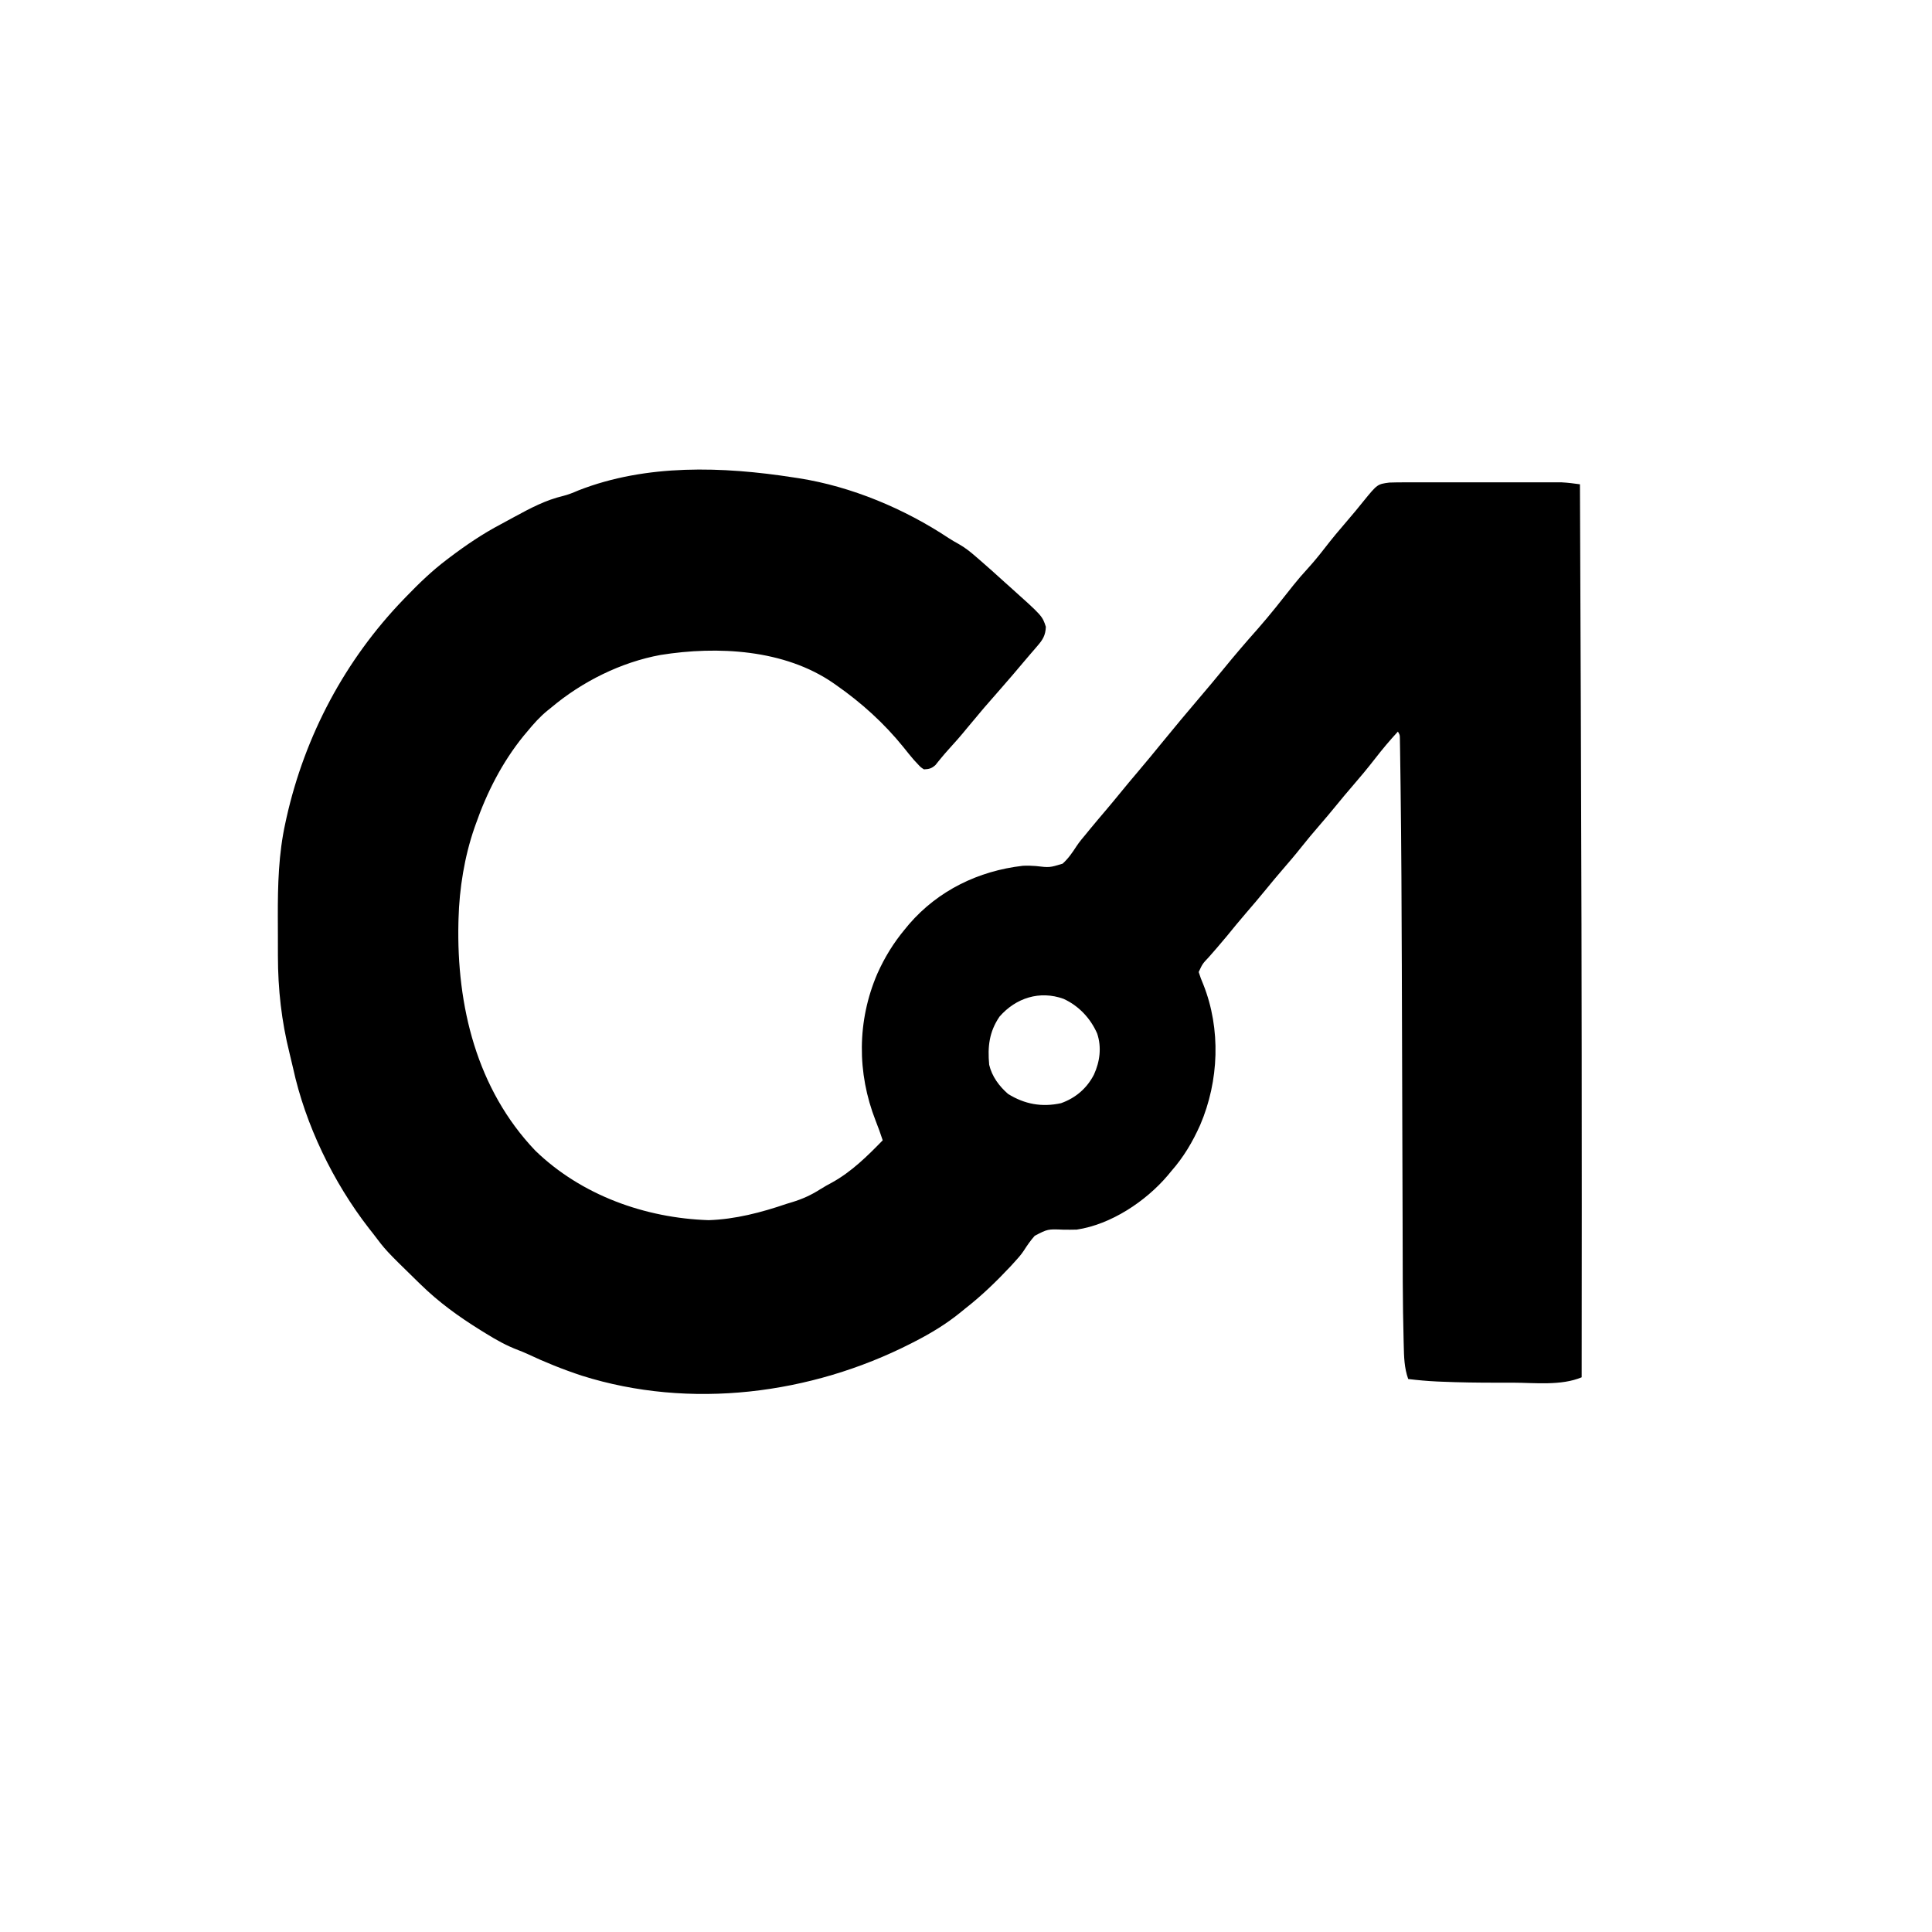
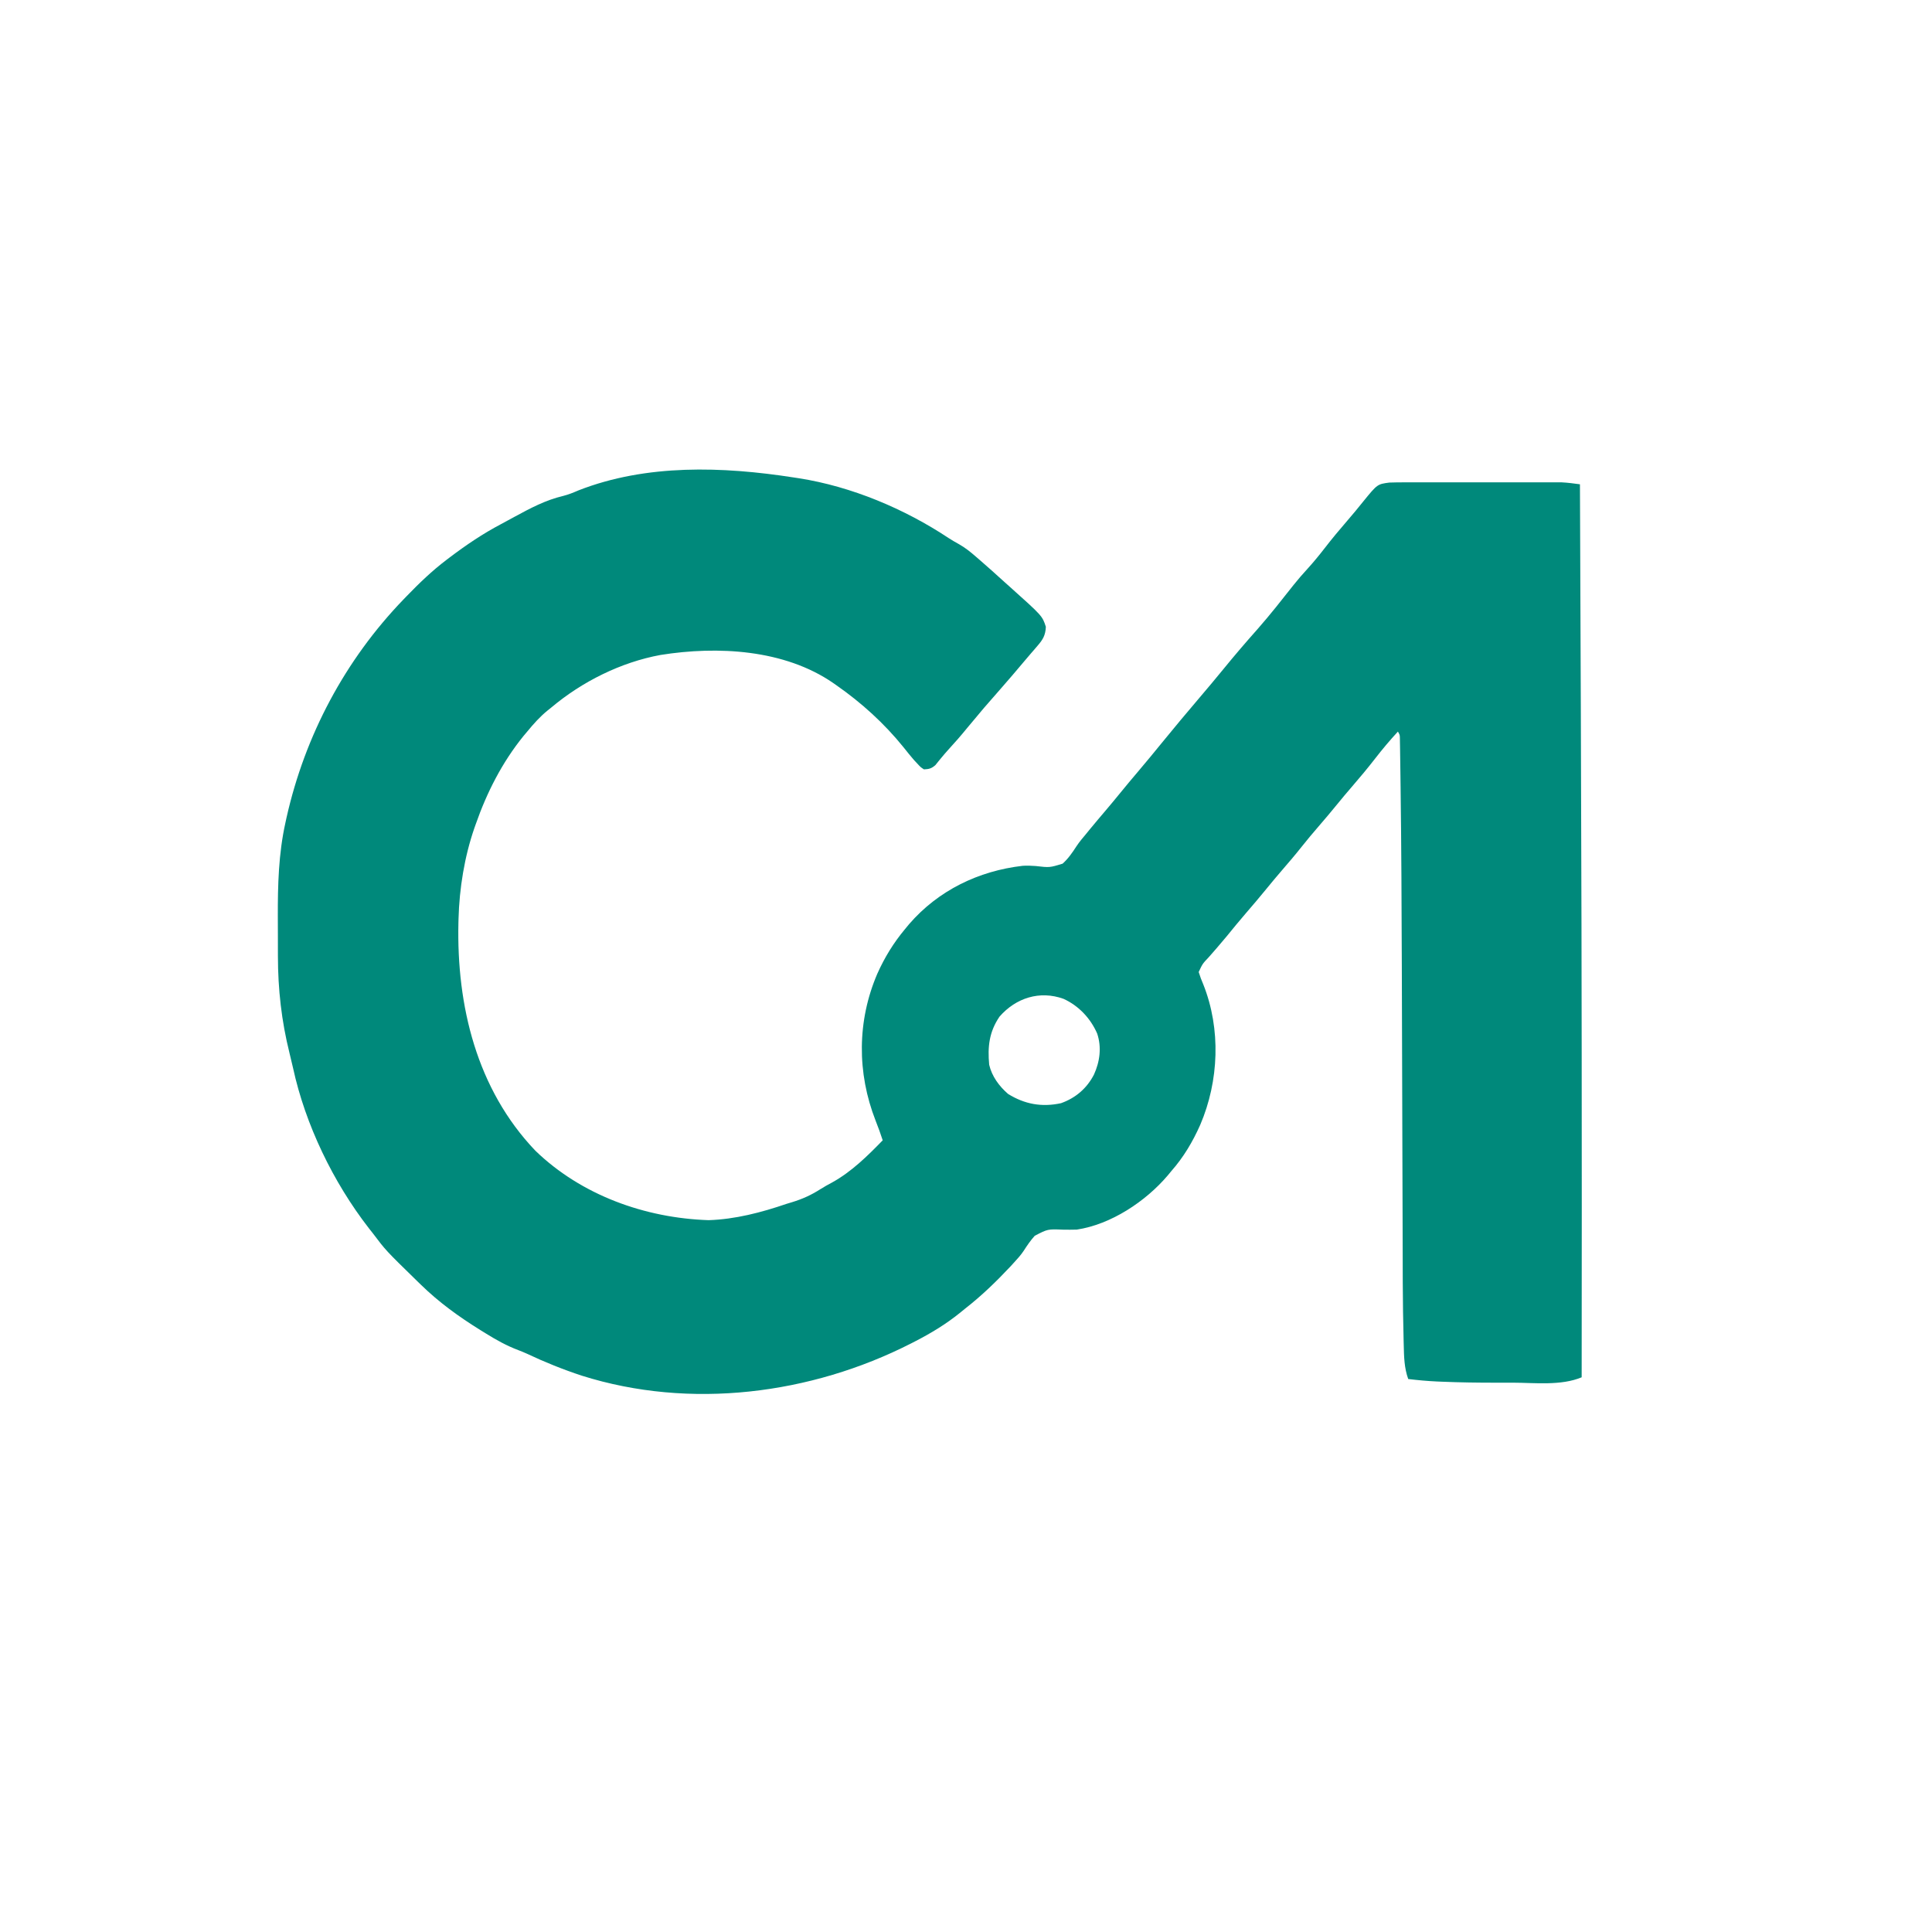
<svg xmlns="http://www.w3.org/2000/svg" version="1.1" width="1125" height="1125">
+   <style>path { fill: #00897b; }</style>
  <path d="M0 0 C1.052 0.16 2.104 0.32 3.188 0.484 C33.842 5.29 64.676 18.244 90.508 35.395 C92.428 36.631 94.409 37.775 96.41 38.875 C100.065 40.944 103.156 43.432 106.312 46.188 C106.874 46.671 107.436 47.154 108.015 47.652 C113.079 52.025 118.056 56.492 123 61 C123.968 61.864 124.936 62.727 125.934 63.617 C144.956 80.663 144.956 80.663 147 87 C146.778 91.897 145.297 94.411 142.125 98.062 C141.315 99.009 140.506 99.955 139.672 100.93 C139.238 101.427 138.804 101.924 138.357 102.437 C136.956 104.051 135.577 105.682 134.203 107.32 C129.856 112.501 125.467 117.644 121 122.723 C110.97 134.136 110.97 134.136 101.25 145.812 C97.681 150.218 93.965 154.454 90.133 158.633 C88.739 160.18 87.377 161.758 86.055 163.367 C85.459 164.092 84.864 164.816 84.25 165.562 C83.74 166.203 83.229 166.844 82.703 167.504 C80.458 169.476 78.979 169.903 76 170 C74.078 168.734 74.078 168.734 72.25 166.75 C71.553 166.001 70.855 165.252 70.137 164.48 C68.046 162.054 66.051 159.574 64.062 157.062 C52.809 143.145 39.653 131.231 25 121 C24.134 120.391 24.134 120.391 23.251 119.771 C-5.207 100.1 -44.173 98.077 -77.345 103.375 C-100.479 107.615 -123.088 118.924 -141 134 C-141.694 134.554 -142.387 135.109 -143.102 135.68 C-147.599 139.345 -151.325 143.522 -155 148 C-155.74 148.879 -156.48 149.758 -157.242 150.664 C-169.641 165.994 -178.513 183.444 -185 202 C-185.248 202.7 -185.497 203.4 -185.752 204.121 C-191.54 220.811 -194.533 239.369 -195 257 C-195.02 257.768 -195.041 258.536 -195.062 259.327 C-196.161 307.678 -184.451 356.209 -150.25 392.062 C-123.444 417.971 -86.389 431.278 -49.375 432.5 C-33.832 431.994 -18.632 428.012 -4 423 C-2.912 422.671 -1.824 422.343 -0.703 422.004 C5.286 420.172 10.35 417.874 15.629 414.504 C17.914 413.054 20.236 411.77 22.625 410.5 C33.839 404.294 43.127 395.137 52 386 C50.744 382.107 49.345 378.299 47.843 374.494 C36.986 346.74 37.053 316.453 48.864 288.992 C53.136 279.448 58.28 271.057 65 263 C65.771 262.065 66.542 261.131 67.336 260.168 C84.355 240.477 107.788 229.126 133.509 226.157 C136.068 225.996 138.495 226.087 141.051 226.277 C149.182 227.226 149.182 227.226 156.751 224.915 C160.038 221.96 162.462 218.436 164.849 214.74 C166.549 212.171 168.517 209.855 170.5 207.5 C171.583 206.17 171.583 206.17 172.688 204.812 C175.724 201.12 178.818 197.479 181.914 193.836 C184.812 190.419 187.672 186.975 190.5 183.5 C193.788 179.46 197.127 175.469 200.5 171.5 C205.405 165.725 210.22 159.88 215 154 C222.031 145.35 229.198 136.827 236.416 128.334 C241.135 122.779 245.841 117.219 250.438 111.562 C256.922 103.599 263.612 95.798 270.438 88.125 C277.677 79.892 284.458 71.228 291.25 62.625 C293.828 59.386 296.514 56.3 299.312 53.25 C302.842 49.383 306.11 45.386 309.312 41.25 C313.602 35.711 318.054 30.35 322.646 25.06 C325.807 21.414 328.863 17.708 331.875 13.938 C340.046 3.922 340.046 3.922 347 3 C350.299 2.86 353.594 2.863 356.896 2.871 C358.384 2.868 358.384 2.868 359.903 2.865 C363.182 2.861 366.46 2.864 369.738 2.867 C372.021 2.867 374.304 2.866 376.587 2.864 C381.373 2.863 386.158 2.865 390.944 2.87 C397.067 2.875 403.19 2.872 409.313 2.866 C414.029 2.862 418.745 2.864 423.461 2.866 C425.718 2.867 427.975 2.866 430.232 2.864 C433.393 2.861 436.555 2.865 439.716 2.871 C440.643 2.869 441.569 2.867 442.524 2.864 C443.394 2.867 444.265 2.87 445.161 2.873 C445.907 2.873 446.653 2.874 447.421 2.874 C450.98 3.048 454.468 3.53 458 4 C458.172 45.795 458.335 87.591 458.491 129.386 C458.5 131.804 458.509 134.222 458.518 136.641 C458.809 214.661 459.053 292.68 459.062 424.312 C459.062 425.595 459.062 426.878 459.061 428.2 C459.05 460.133 459.031 492.067 459 524 C446.972 529.026 431.685 527.155 418.845 527.13 C415.6 527.125 412.356 527.13 409.111 527.137 C398.553 527.141 388.014 527.002 377.465 526.555 C376.542 526.516 375.619 526.477 374.668 526.437 C369.077 526.174 363.558 525.672 358 525 C355.666 518.45 355.558 512.102 355.393 505.193 C355.374 504.523 355.356 503.853 355.337 503.162 C354.713 480.151 354.791 457.121 354.735 434.103 C354.717 427.085 354.694 420.066 354.67 413.047 C354.628 400.442 354.589 387.836 354.552 375.23 C354.55 374.481 354.548 373.732 354.546 372.96 C354.535 369.172 354.524 365.384 354.513 361.596 C354.441 336.576 354.367 311.555 354.281 286.535 C354.279 285.828 354.276 285.121 354.274 284.393 C354.155 249.786 354.023 215.179 353.562 180.575 C353.532 178.272 353.503 175.969 353.474 173.666 C353.423 169.594 353.362 165.522 353.299 161.451 C353.284 160.291 353.269 159.13 353.253 157.935 C353.235 156.901 353.216 155.866 353.197 154.801 C353.176 153.469 353.176 153.469 353.155 152.11 C353.13 149.944 353.13 149.944 352 148 C347.338 153.049 342.957 158.259 338.75 163.688 C334.433 169.252 329.95 174.636 325.341 179.96 C322.338 183.43 319.391 186.935 316.5 190.5 C313.05 194.751 309.513 198.917 305.938 203.062 C302.552 206.988 299.214 210.931 296 215 C292.29 219.698 288.401 224.226 284.492 228.758 C281.443 232.299 278.445 235.871 275.5 239.5 C271.566 244.346 267.516 249.081 263.441 253.809 C259.675 258.189 256.007 262.639 252.371 267.129 C250.554 269.329 248.717 271.497 246.848 273.652 C246.304 274.28 245.76 274.908 245.199 275.555 C244.131 276.783 243.06 278.009 241.984 279.23 C238.233 283.202 238.233 283.202 236 288 C236.776 290.553 237.63 292.819 238.688 295.25 C249.009 321.201 247.827 351.441 236.884 377.021 C232.449 386.948 227.216 395.806 220 404 C219.325 404.819 218.649 405.637 217.953 406.48 C205.137 421.565 184.939 435.013 165 438 C162.314 438.09 159.644 438.062 156.957 438.027 C148.098 437.665 148.098 437.665 140.535 441.59 C138.093 444.298 136.071 447.255 134.11 450.324 C132.499 452.756 130.597 454.855 128.625 457 C127.542 458.189 127.542 458.189 126.438 459.402 C118.124 468.262 109.599 476.522 100 484 C99.006 484.811 98.012 485.622 96.988 486.457 C88.857 493.026 80.286 498.224 71 503 C70.157 503.435 69.314 503.869 68.445 504.317 C10.162 534.001 -60.14 542.948 -123.188 523.062 C-134.106 519.473 -144.752 515.182 -155.145 510.273 C-156.795 509.537 -158.46 508.828 -160.153 508.195 C-166.998 505.618 -173.046 502.23 -179.25 498.375 C-180.258 497.753 -181.266 497.132 -182.304 496.491 C-194.911 488.649 -206.34 480.41 -217 470 C-217.735 469.286 -218.47 468.571 -219.227 467.835 C-237.35 450.153 -237.35 450.153 -245 440 C-245.73 439.076 -246.459 438.151 -247.211 437.199 C-267.984 410.435 -284.191 376.902 -291.36 343.886 C-291.996 341.018 -292.686 338.17 -293.398 335.32 C-298.087 316.523 -300.149 298.07 -300.168 278.684 C-300.171 277.466 -300.175 276.248 -300.178 274.993 C-300.183 272.435 -300.185 269.876 -300.185 267.317 C-300.187 263.471 -300.206 259.625 -300.225 255.779 C-300.268 237.402 -299.806 219.136 -295.812 201.125 C-295.597 200.134 -295.382 199.144 -295.161 198.123 C-284.418 150.255 -261.06 106.295 -227 71 C-226.433 70.412 -225.867 69.823 -225.283 69.217 C-217.923 61.612 -210.453 54.401 -202 48 C-201.35 47.506 -200.701 47.013 -200.032 46.504 C-190.508 39.314 -180.867 32.788 -170.308 27.225 C-167.651 25.815 -165.016 24.368 -162.379 22.922 C-153.122 17.903 -144.368 13.218 -134.074 10.781 C-130.929 9.982 -128.163 8.852 -125.188 7.562 C-85.601 -7.94 -41.026 -6.378 0 0 Z M120 314 C113.969 322.916 113.038 331.472 114 342 C115.581 348.762 119.797 354.486 125 359 C134.621 364.974 144.602 366.824 155.824 364.387 C164.321 361.359 170.874 355.766 175 347.75 C178.45 340.227 179.567 331.81 176.875 323.812 C172.984 314.921 166.127 307.659 157.312 303.625 C143.41 298.612 129.546 303.074 120 314 Z " fill="#000000" transform="translate(462,278)" />
</svg>
